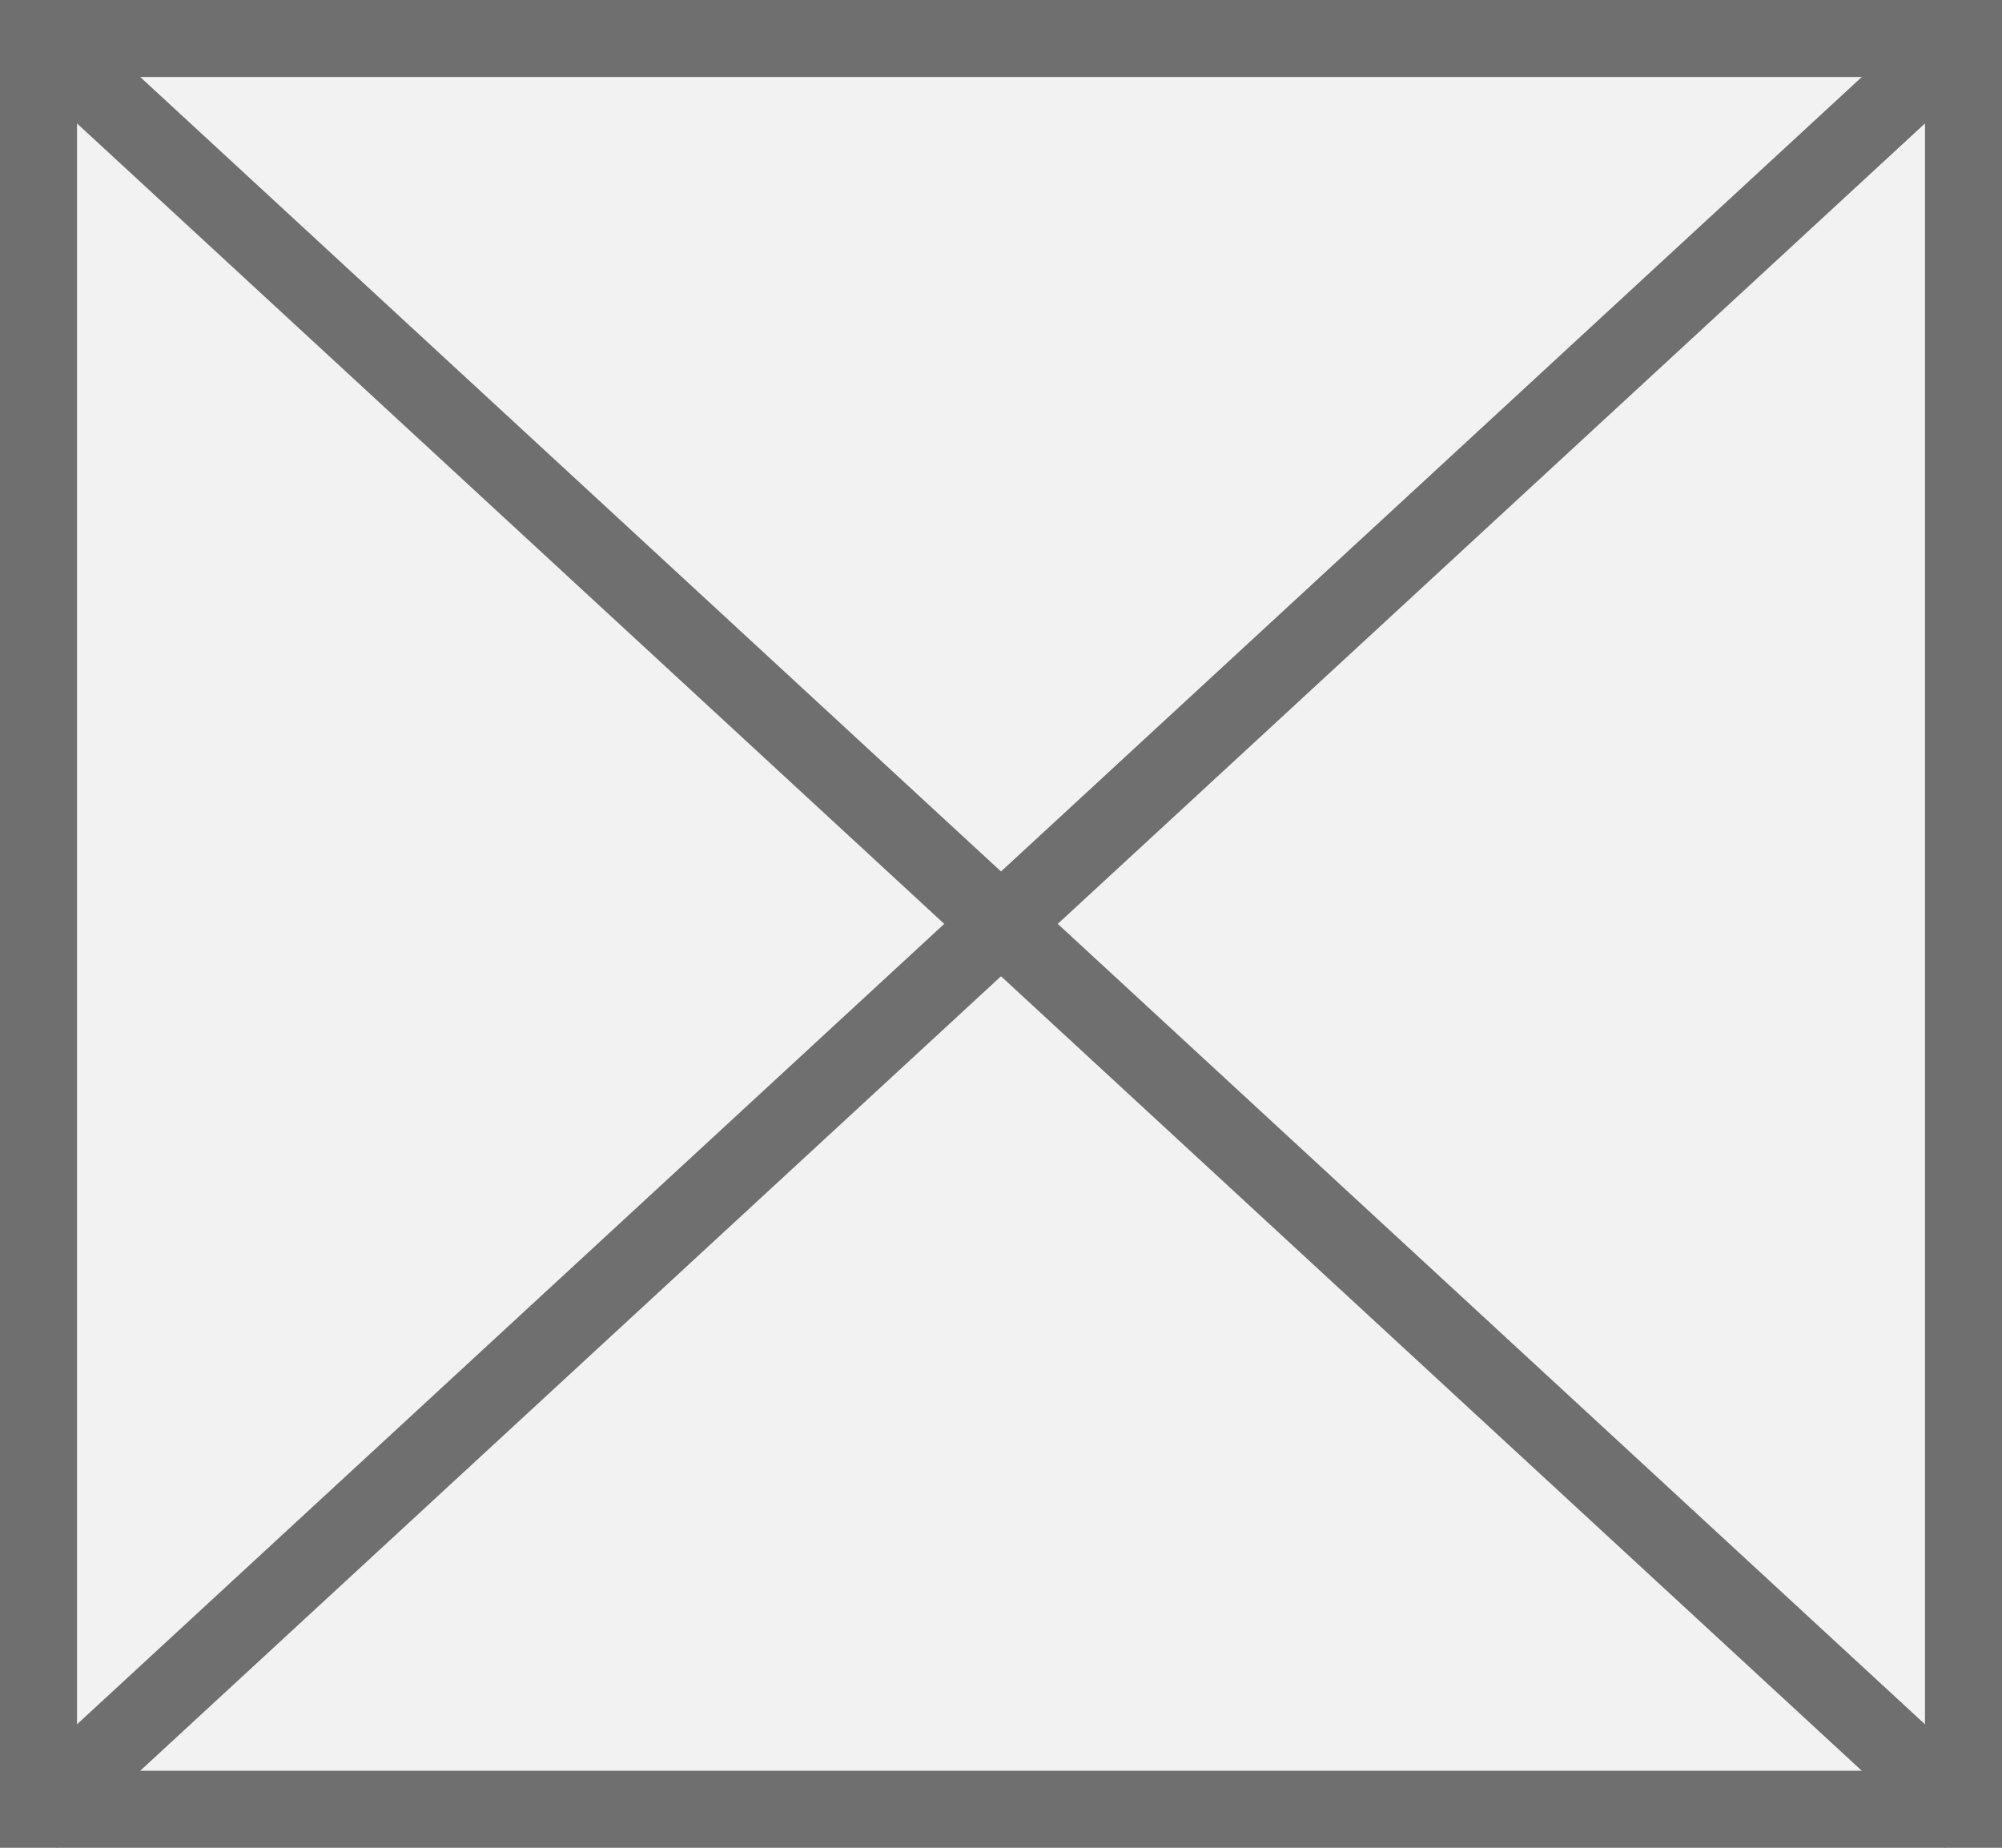
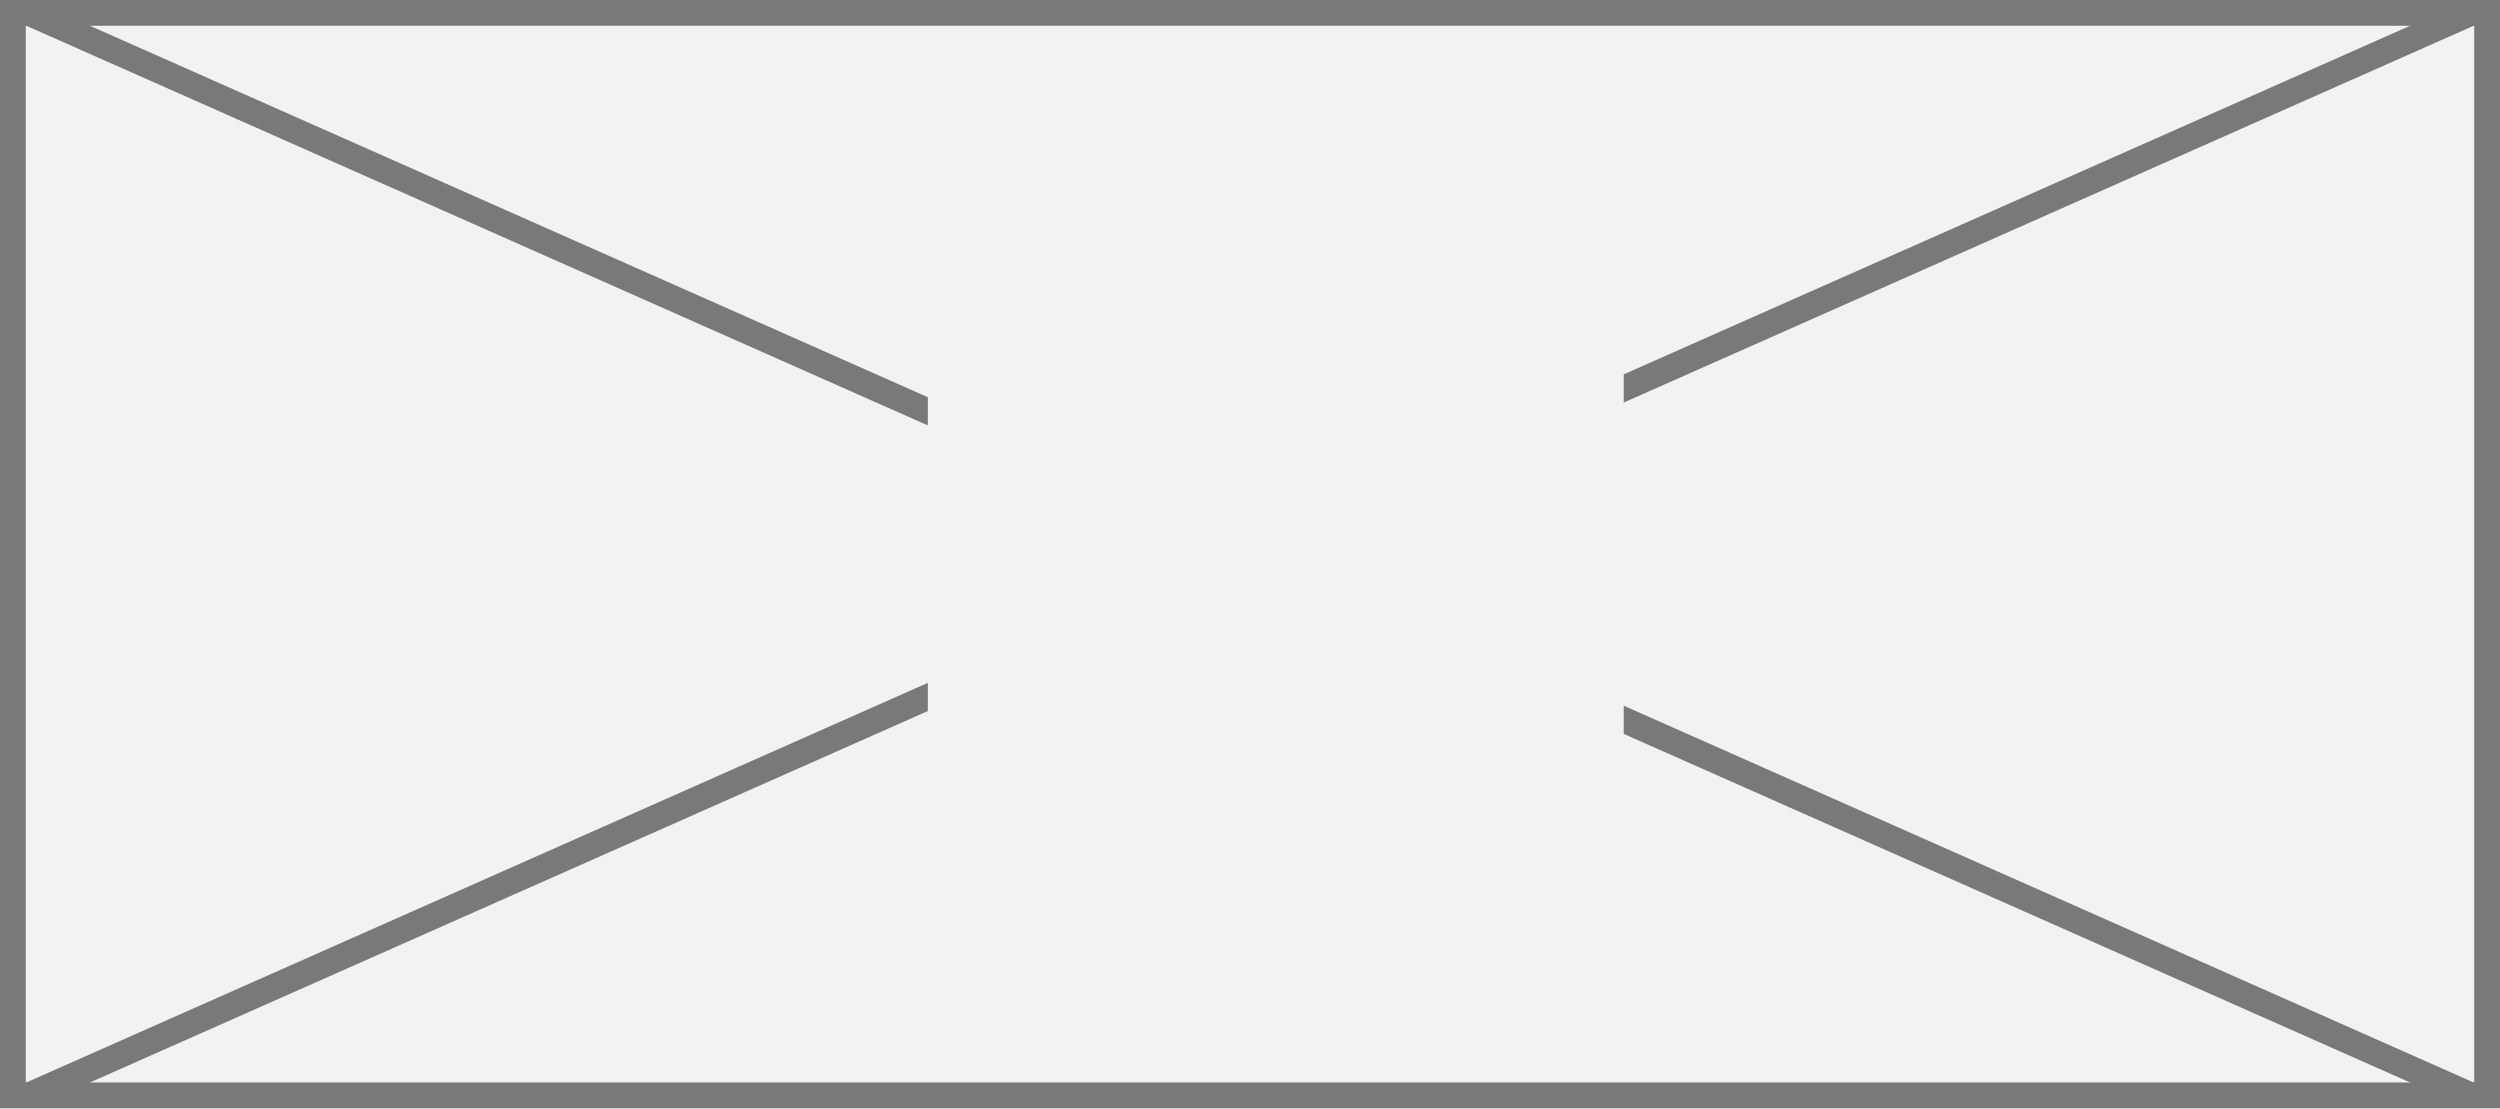
- <svg xmlns="http://www.w3.org/2000/svg" version="1.1" width="26px" height="24px">
-   <g transform="matrix(1 0 0 1 -75 -807 )">
-     <path d="M 75.5 807.5  L 100.5 807.5  L 100.5 830.5  L 75.5 830.5  L 75.5 807.5  Z " fill-rule="nonzero" fill="#f2f2f2" stroke="none" />
-     <path d="M 75.5 807.5  L 100.5 807.5  L 100.5 830.5  L 75.5 830.5  L 75.5 807.5  Z " stroke-width="1" stroke="#6f6f6f" fill="none" />
-     <path d="M 75.398 807.367  L 100.602 830.633  M 100.602 807.367  L 75.398 830.633  " stroke-width="1" stroke="#6f6f6f" fill="none" />
+ <svg xmlns="http://www.w3.org/2000/svg" version="1.1" width="97px" height="43px">
+   <defs>
+     <mask fill="white" id="clip47">
+       <path d="M 210 319  L 237 319  L 237 341  L 210 341  Z M 174 308  L 271 308  L 271 351  L 174 351  Z " fill-rule="evenodd" />
+     </mask>
+   </defs>
+   <g transform="matrix(1 0 0 1 -174 -308 )">
+     <path d="M 174.5 308.5  L 270.5 308.5  L 270.5 350.5  L 174.5 350.5  L 174.5 308.5  Z " fill-rule="nonzero" fill="#f2f2f2" stroke="none" />
+     <path d="M 174.5 308.5  L 270.5 308.5  L 270.5 350.5  L 174.5 350.5  L 174.5 308.5  Z " stroke-width="1" stroke="#797979" fill="none" />
+     <path d="M 175.031 308.457  L 269.969 350.543  M 269.969 308.457  L 175.031 350.543  " stroke-width="1" stroke="#797979" fill="none" mask="url(#clip47)" />
  </g>
</svg>
